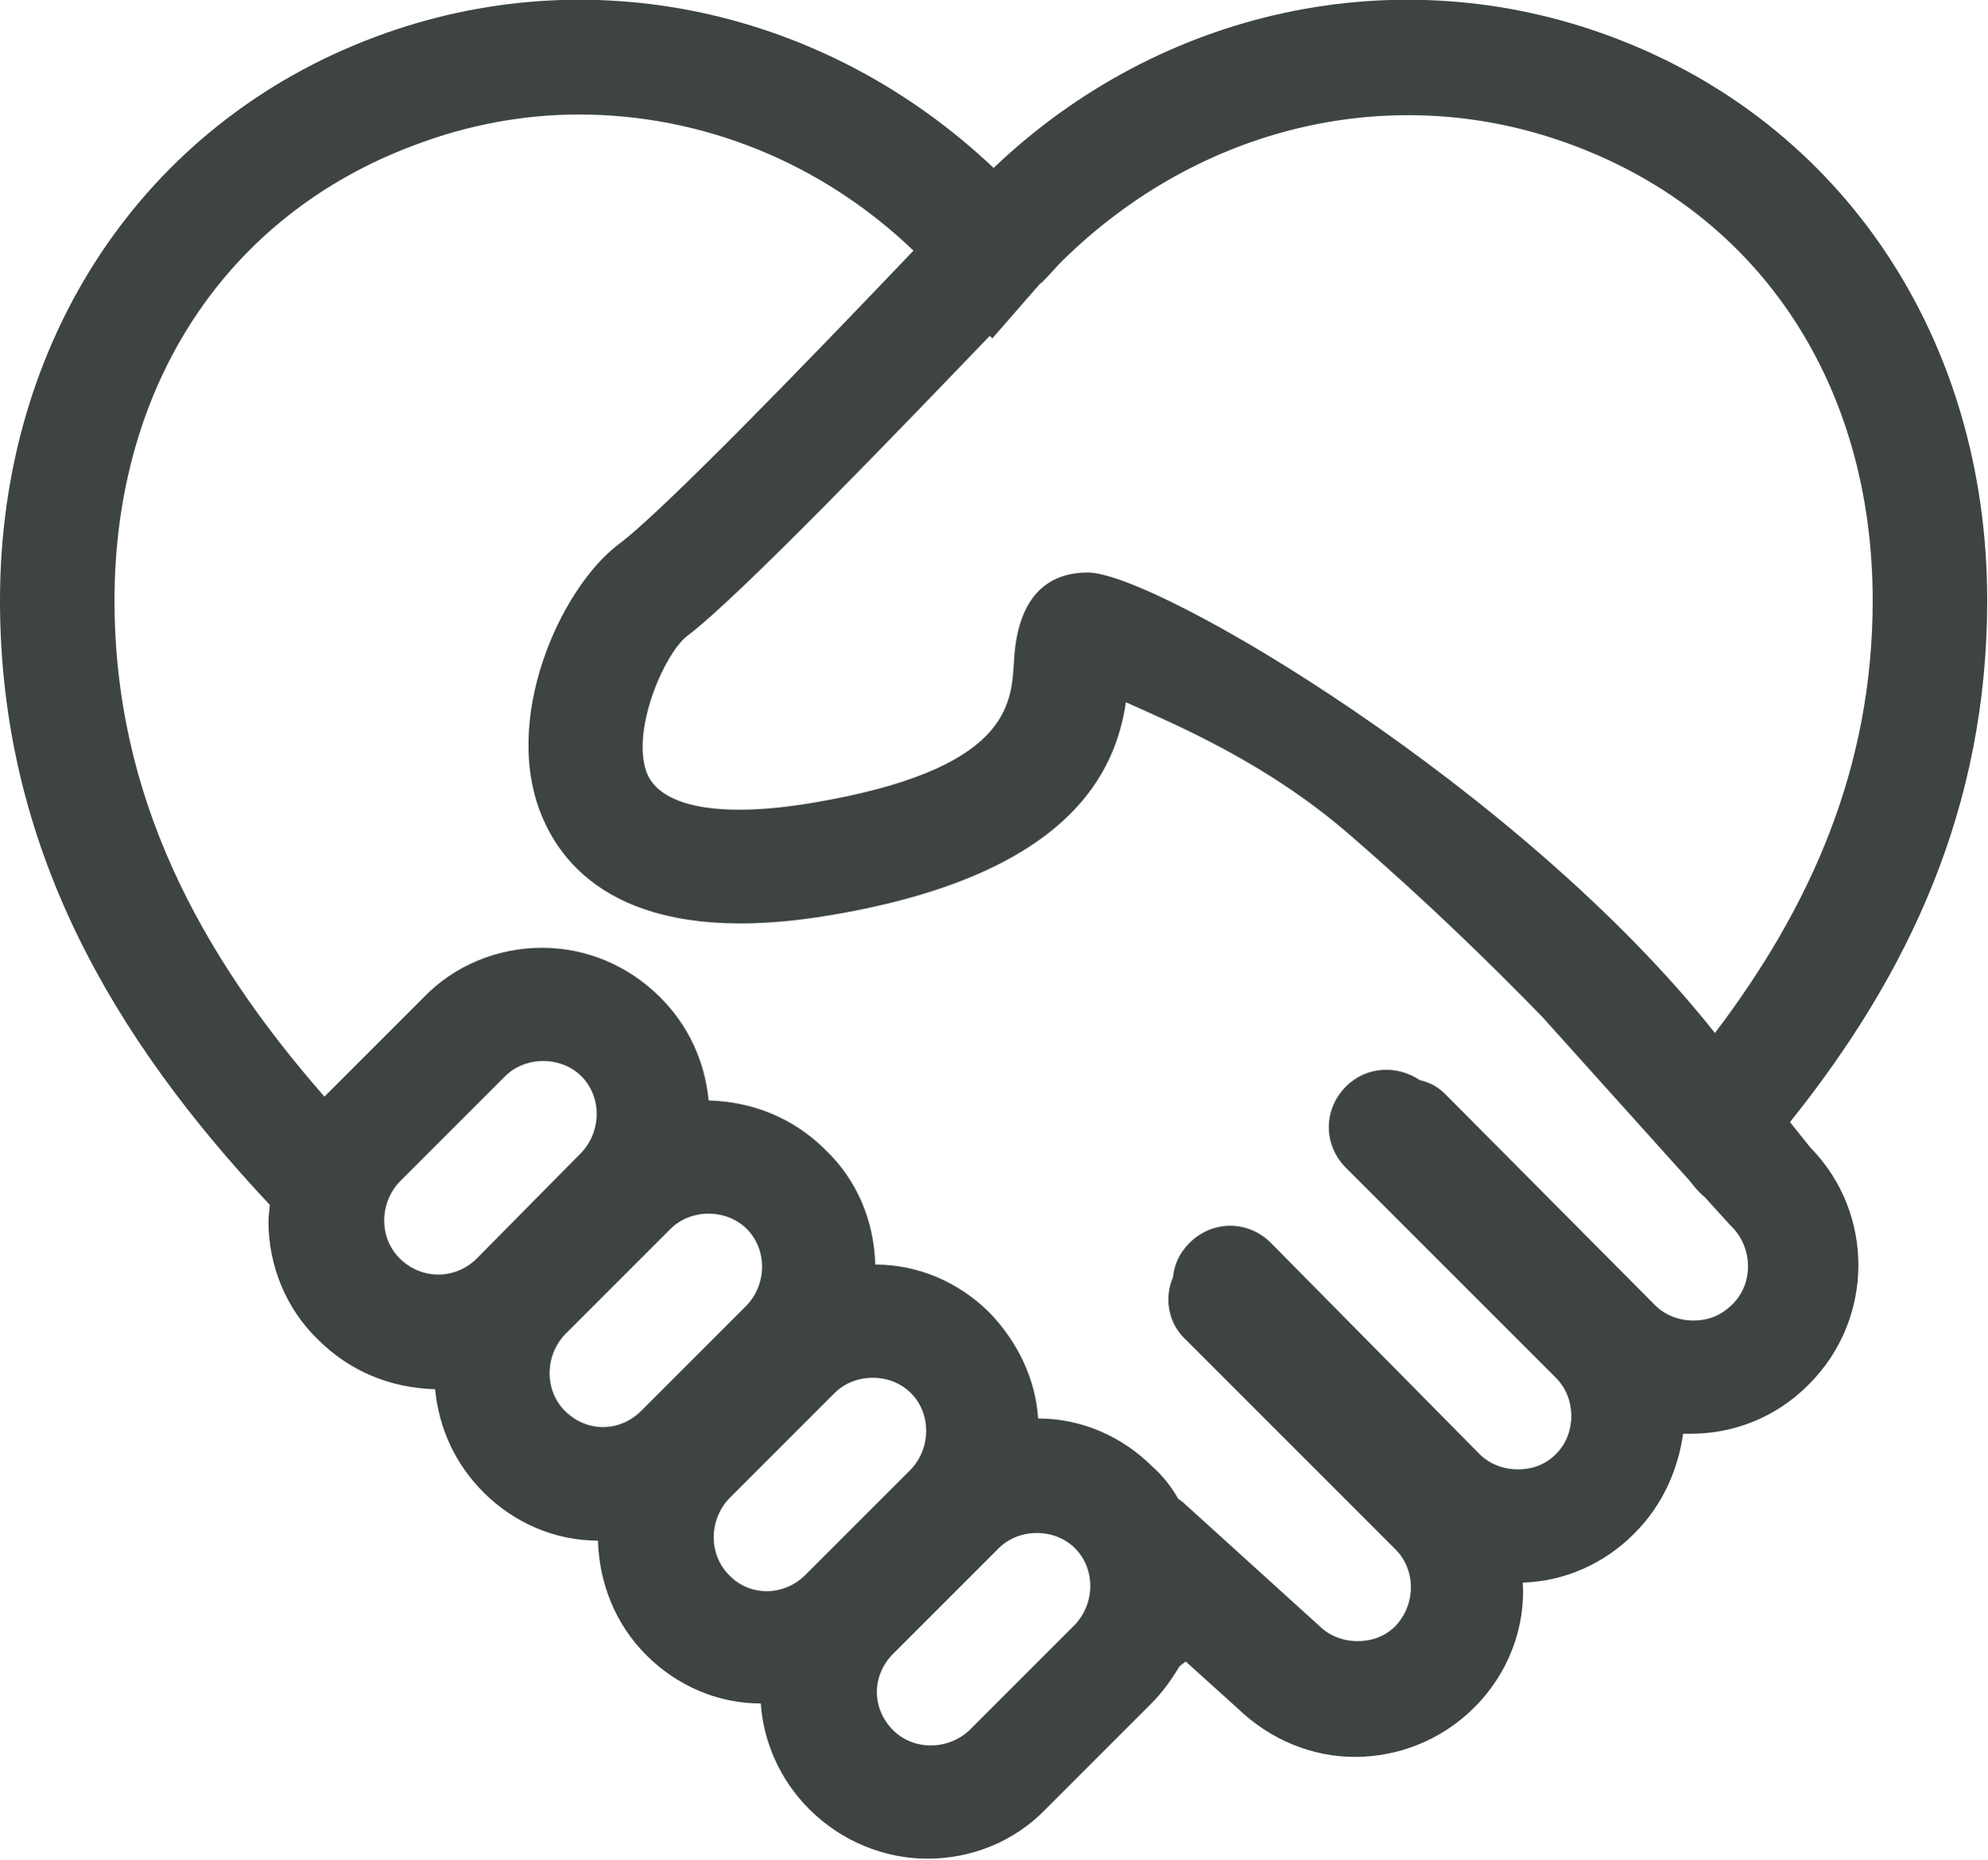
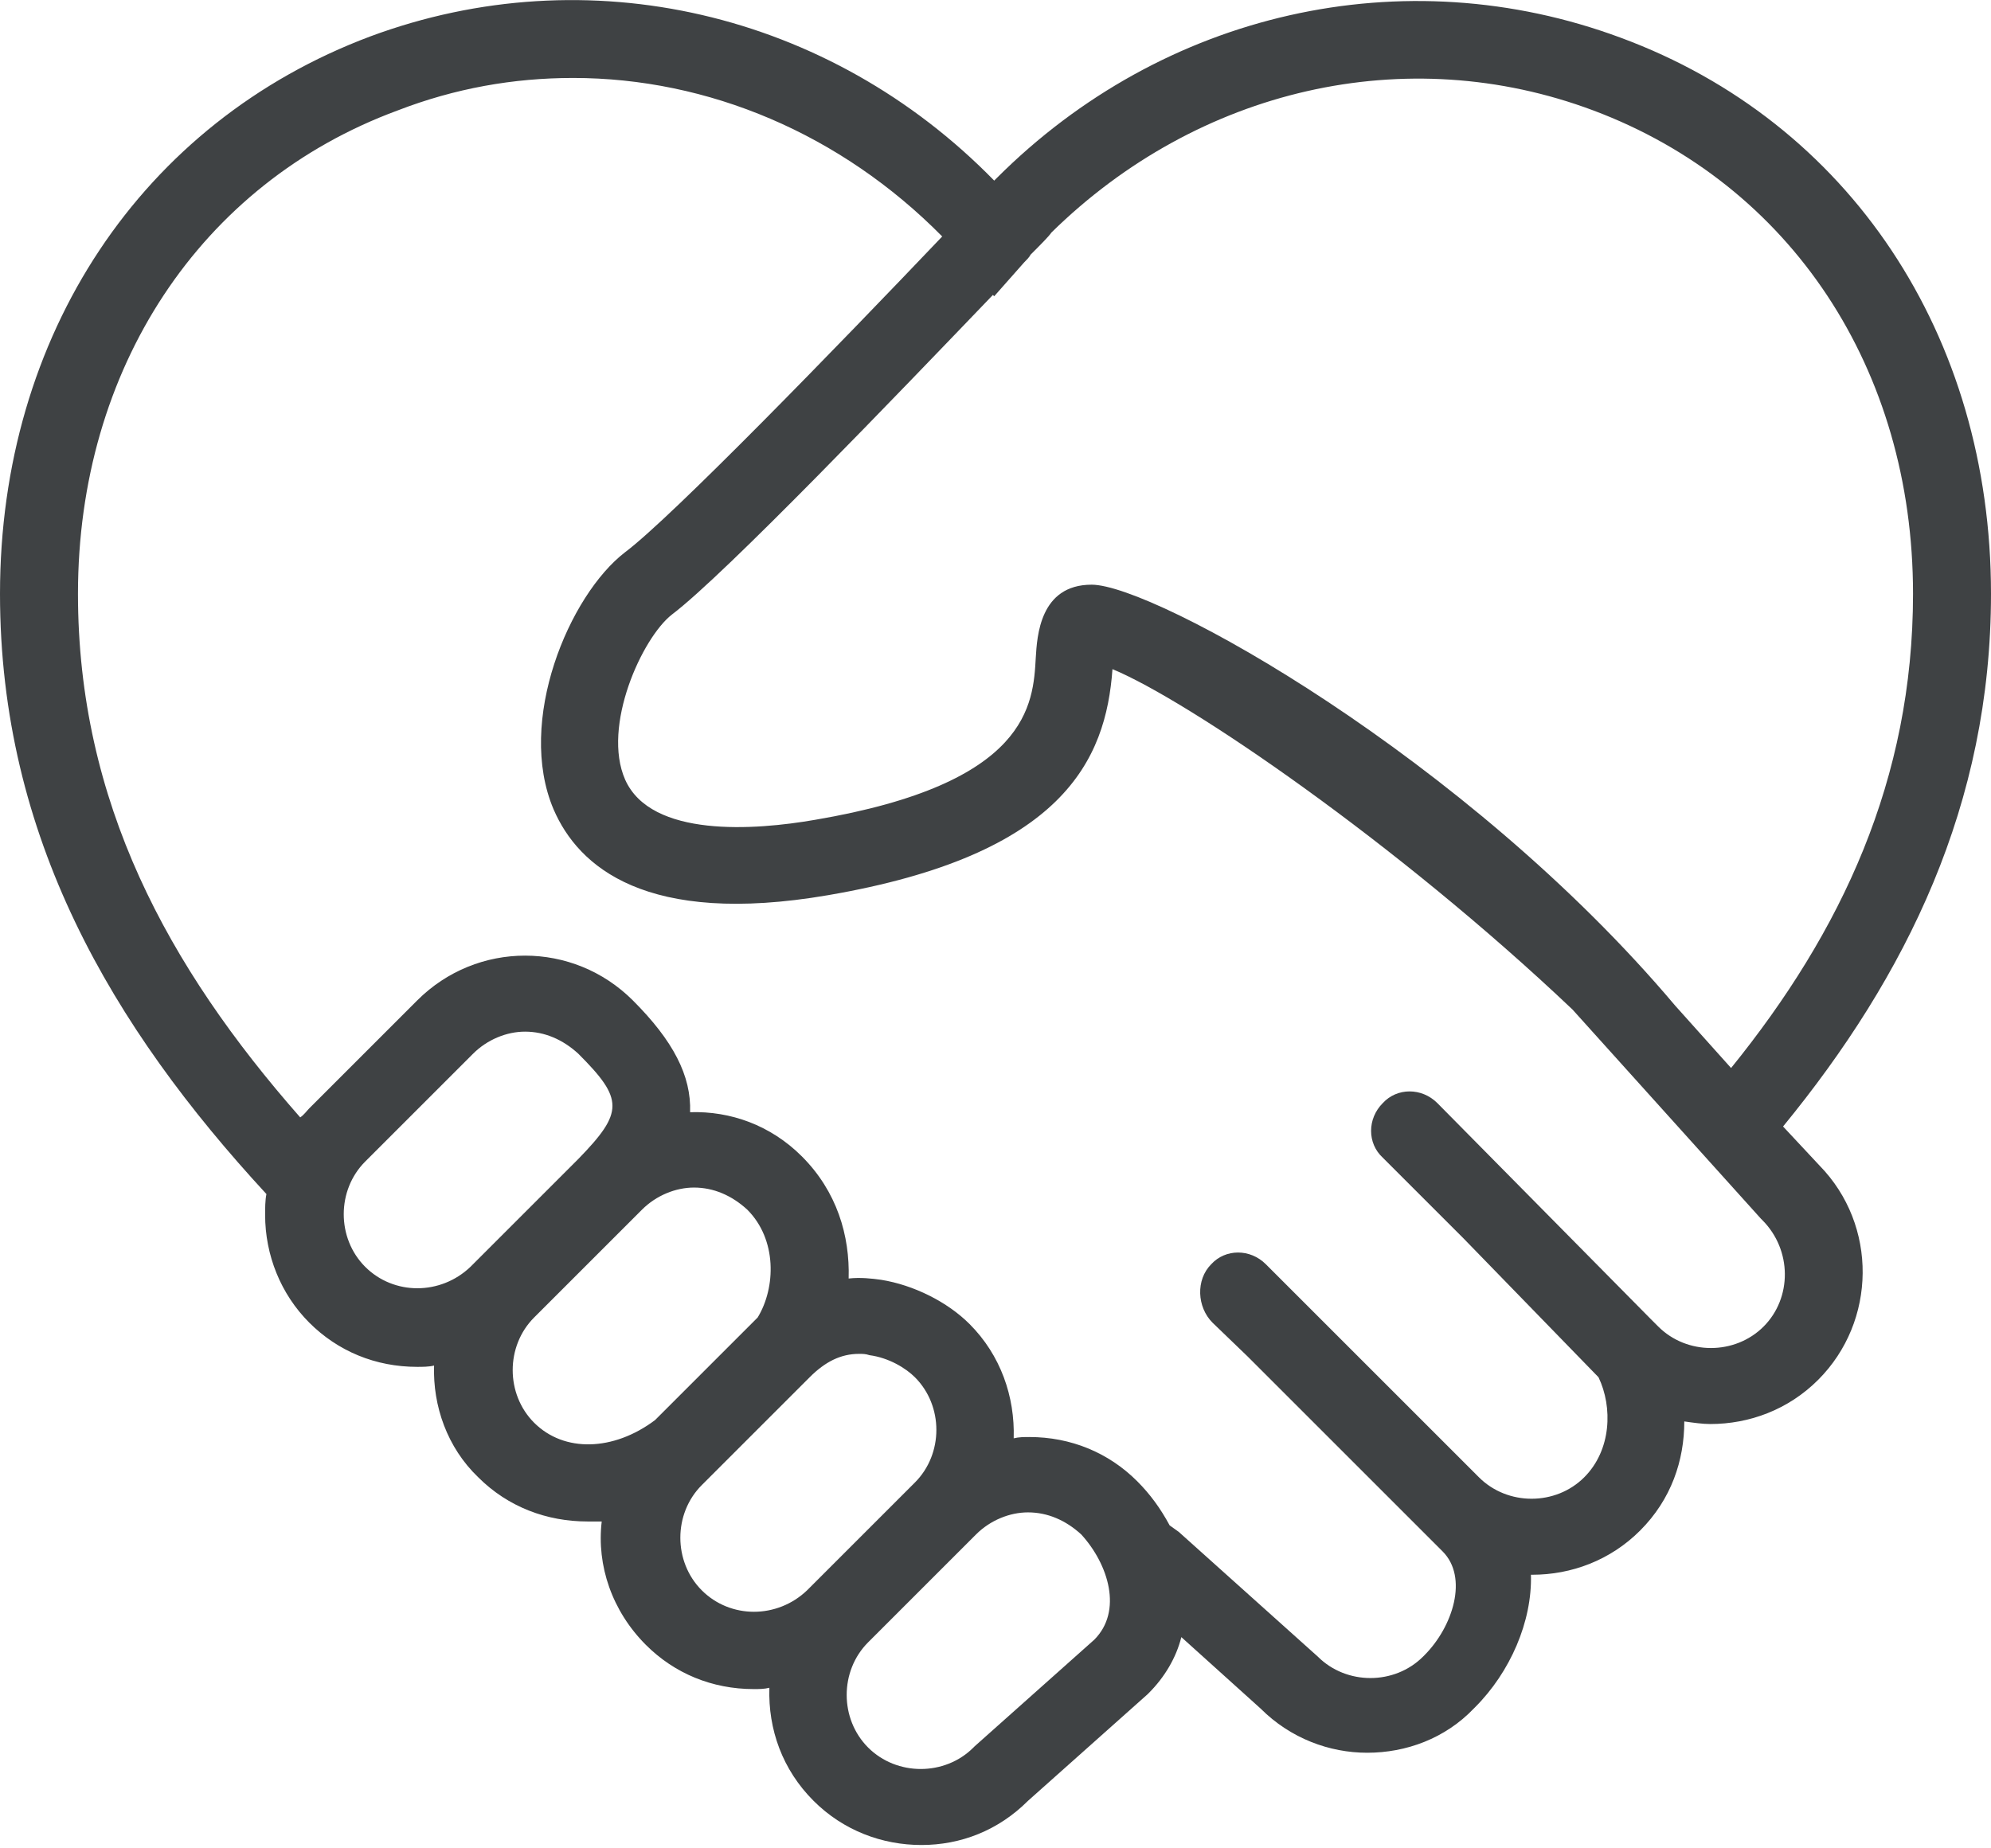
- <svg xmlns="http://www.w3.org/2000/svg" width="156.2" height="146.2" viewBox="0 0 156.2 146.2">
-   <style type="text/css">.st0{fill:#3E4344;}</style>
-   <path class="st0" d="M140.7 88.2c9.3-11.6 15.5-24.7 15.5-41 0-20.5-11.3-37.5-29.5-44.3-16.8-6.3-35.5-2.2-48.6 10.3-13.2-12.5-31.8-16.6-48.6-10.3-18.2 6.8-29.5 23.8-29.5 44.3 0 19.4 8.9 34.4 21.2 47.5 0 .4-.1.8-.1 1.3 0 3.5 1.4 6.9 3.9 9.3 2.5 2.5 5.7 3.8 9.2 3.9.3 3.1 1.6 5.9 3.8 8.1 2.4 2.4 5.6 3.8 9 3.8.1 3.4 1.4 6.6 3.8 9 2.4 2.4 5.6 3.8 9 3.8.2 3 1.5 6 3.8 8.3 2.6 2.6 6 3.9 9.3 3.9 3.4 0 6.8-1.3 9.3-3.9l8.3-8.3c.9-.9 1.6-1.9 2.2-2.9.2-.2.4-.3.5-.4l4.1 3.7c2.6 2.5 5.9 3.8 9.2 3.8 3.4 0 6.8-1.3 9.4-3.9 2.7-2.7 4-6.3 3.8-9.8 3.3-.1 6.4-1.5 8.7-3.8l.1-.1c2.2-2.2 3.4-5 3.8-7.8h.6c3.4 0 6.7-1.3 9.2-3.8l.1-.1c5.1-5.1 5.2-13.4.1-18.6l-1.6-2zm-17.1-76.8c14.8 5.5 23.6 18.9 23.6 35.8 0 13.2-4.9 24.1-12.4 34-15.2-19.2-43.9-36.2-49.3-36.2-2.5 0-5.5 1.2-5.8 7-.2 3.4-.4 8.5-15.8 11.1-7.1 1.2-11.8.4-13-2.2-1.4-3.3 1.3-9.5 3.1-10.9 4-3 16.3-15.8 23.8-23.6l.2.2 3.4-3.9c.2-.2.3-.4.5-.5.7-.7 1.2-1.3 1.5-1.6 10.9-10.8 26.3-14.4 40.2-9.2zm-92.2 87.5c-1.6-1.6-1.6-4.3 0-6l8.3-8.3c.8-.8 1.9-1.2 3-1.2s2.2.4 3 1.2c1.6 1.6 1.6 4.3 0 6l-8.3 8.4c-1.7 1.6-4.3 1.6-6-.1zm13 12c-1.6-1.6-1.6-4.3 0-6l8.3-8.3c.8-.8 1.9-1.2 3-1.2s2.2.4 3 1.2c1.6 1.6 1.6 4.3 0 6l-8.3 8.3c-1.7 1.7-4.3 1.7-6 0zm12.9 12.9c-1.6-1.6-1.6-4.3 0-6l8.3-8.3c.8-.8 1.9-1.2 3-1.2s2.2.4 3 1.2c1.6 1.6 1.6 4.3 0 6l-8.3 8.3c-1.7 1.7-4.4 1.7-6 0zm12.9 12.2l-3.2 3.2 3.2-3.2c-1.7-1.7-1.7-4.3 0-6l8.3-8.3c.8-.8 1.9-1.2 3-1.2s2.2.4 3 1.2c1.6 1.6 1.6 4.3 0 6l-8.3 8.3c-1.7 1.6-4.4 1.6-6 0zm66-33.5c-.9.9-1.9 1.3-3.1 1.3-1.1 0-2.2-.4-3-1.2l-16.5-16.6c-.6-.6-1.2-.9-2-1.1-1.8-1.2-4.2-1.1-5.8.5-1.8 1.8-1.8 4.6 0 6.4l16.5 16.5c1.6 1.6 1.6 4.3.1 5.9l-.1.1c-.8.8-1.8 1.2-3 1.2-1.1 0-2.2-.4-3-1.2l-16.4-16.6c-1.8-1.8-4.6-1.8-6.4 0-.8.8-1.2 1.7-1.3 2.7-.7 1.6-.4 3.6 1 4.9l16.5 16.5c1.6 1.6 1.6 4.3 0 6-.8.8-1.8 1.2-3 1.2-1.1 0-2.2-.4-3-1.2l-10.7-9.7-.4-.3c-.5-.9-1.2-1.8-2-2.5-2.4-2.4-5.6-3.8-9-3.8-.2-3.1-1.6-6-3.8-8.3-2.4-2.4-5.6-3.8-9-3.8-.1-3.4-1.4-6.6-3.9-9-2.5-2.5-5.7-3.8-9.2-3.9-.3-3.1-1.6-5.9-3.8-8.1-2.5-2.5-5.8-3.9-9.3-3.9-3.5 0-6.9 1.4-9.3 3.9l-7.8 7.8c-9.8-11.2-16.5-23.6-16.5-39 0-16.9 8.8-30.3 23.6-35.8 4.2-1.6 8.6-2.4 12.9-2.4 9.6 0 19 3.7 26.3 10.7-8 8.4-19.8 20.6-23.2 23.1-4.6 3.5-9.3 13.9-5.9 21.6 2.1 4.8 7.8 10.1 22.8 7.5 18.7-3.2 22.2-11.3 23-16.7 4 1.8 11.2 4.8 17.8 10.6 6 5.2 10.8 9.9 14.9 14.1l11.6 12.9c.4.5.7.9 1.2 1.3l2 2.2.2.2c1.6 1.7 1.6 4.4 0 6z" />
+ <svg xmlns="http://www.w3.org/2000/svg" width="153.2" height="142.2" viewBox="0 0 153.2 142.2">
+   <style type="text/css">.st0{fill:#3F4244;}</style>
+   <path class="st0" d="M137.2 86.7c9.5-11.6 16-24.8 16-41 0-19.9-10.9-36.3-28.5-42.8-16.7-6.2-35.2-2-48 10.8l-.1.1-.1.1c-12.7-13-31.3-17.3-48-11.1-17.6 6.6-28.5 23-28.5 42.9 0 18.7 8.6 33.3 20.5 46.2-.1.5-.1 1.1-.1 1.6 0 3.1 1.2 6.1 3.4 8.3 2.2 2.2 5.1 3.4 8.3 3.4.4 0 .9 0 1.3-.1-.1 3.1 1 6.3 3.4 8.6 2.3 2.3 5.3 3.4 8.4 3.4h1.1c-.4 3.4.8 6.9 3.4 9.5 2.2 2.2 5.1 3.4 8.3 3.4.4 0 .8 0 1.2-.1-.1 3.2 1 6.3 3.4 8.7 2.3 2.3 5.3 3.4 8.3 3.4 3 0 5.9-1.1 8.2-3.4l9.2-8.2.1-.1c1.2-1.2 2.1-2.7 2.5-4.3l6.1 5.5c2.3 2.3 5.3 3.4 8.2 3.4 3 0 6-1.1 8.2-3.4l.1-.1c2.7-2.7 4.4-6.6 4.3-10.2h.1c3 0 6-1.1 8.3-3.4 2.4-2.4 3.4-5.4 3.4-8.4.7.1 1.4.2 2 .2 3 0 6-1.1 8.3-3.4 4.5-4.5 4.6-11.9.1-16.5l-2.8-3zm-14.6-78.2c15.2 5.7 24.6 19.9 24.6 37.2 0 14.3-5.5 26-14 36.5l-4.3-4.8c-16.1-19.1-40.1-32.4-44.9-32.4-4 0-4.2 4-4.3 5.6-.2 3.6-.5 9.7-17 12.5-4.6.8-12.6 1.4-14.6-3.1-1.8-4.1 1.3-10.9 3.6-12.7 4.1-3.1 17.5-17.1 24.7-24.6l.1.1 2.3-2.6c.2-.2.4-.4.5-.6.8-.8 1.4-1.4 1.6-1.7 11.3-11.1 27.3-14.8 41.7-9.4zm-94.5 89c-2.2-2.2-2.2-5.9 0-8.1l8.3-8.3c1.1-1.1 2.6-1.7 4-1.7 1.5 0 2.9.6 4.1 1.7 3.5 3.5 3.5 4.5 0 8.1l-8.3 8.3c-2.3 2.2-5.9 2.2-8.1 0zm13 12c-2.2-2.2-2.2-5.9 0-8.1l8.3-8.3c1.1-1.1 2.6-1.7 4-1.7 1.5 0 2.9.6 4.1 1.7 2.3 2.3 2.2 6 .8 8.3l-7.9 7.9c-3.2 2.4-7 2.5-9.3.2zm12.9 12.9c-2.2-2.2-2.2-5.9 0-8.1l8.3-8.3c1.2-1.2 2.4-1.8 3.8-1.8.3 0 .5 0 .8.1 1.5.2 2.8 1 3.5 1.7 2.2 2.2 2.2 5.9 0 8.1l-8.3 8.3c-2.3 2.2-5.9 2.2-8.1 0zm30.2 3.8l-9.2 8.2-.1.1c-2.2 2.2-5.9 2.2-8.1 0-2.2-2.2-2.2-5.9 0-8.1l8.3-8.3c1.1-1.1 2.6-1.7 4-1.7 1.5 0 2.9.6 4.1 1.7 2.1 2.3 3.2 5.9 1 8.1zm51.5-24.1c-2.2 2.2-5.9 2.2-8.1 0l-.5-.5-.1-.1-16.4-16.6c-1.2-1.2-3.1-1.2-4.2 0-1.2 1.2-1.2 3.1 0 4.2l6.2 6.2 10.4 10.7c1.1 2.3 1 5.6-1.1 7.7-2.2 2.2-5.9 2.2-8.1 0l-16.4-16.4c-1.2-1.2-3.1-1.2-4.2 0-1.2 1.2-1.1 3.3.1 4.5l2.7 2.6 15 15c2 2 .8 5.8-1.4 8l-.1.1c-2.2 2.2-5.9 2.2-8.1 0l-10.7-9.6-.7-.5c-.7-1.3-1.5-2.4-2.5-3.4-2.2-2.2-5.1-3.4-8.3-3.4-.4 0-.8 0-1.2.1.1-3.2-1-6.4-3.4-8.8-1.7-1.7-4.3-3-6.8-3.4-.7-.1-1.6-.2-2.5-.1.1-3.3-.9-6.7-3.6-9.4-2.4-2.4-5.5-3.5-8.6-3.4.1-2.8-1.3-5.5-4.4-8.6-4.6-4.6-12-4.6-16.6 0l-8.3 8.3c-.2.2-.4.5-.7.7-10.2-11.6-17.1-24.3-17.1-40.3 0-17.3 9.4-31.6 24.6-37.2 4.4-1.7 8.9-2.5 13.5-2.5 10.4 0 20.6 4.3 28.4 12.2-8 8.4-20.8 21.6-24.4 24.3-4.3 3.3-8.4 13-5.5 19.8 1.9 4.4 7.1 9 21.1 6.6 18.1-3.1 21.4-10.4 21.9-17.4 5.8 2.4 21.8 13.3 35.4 26.2l14.5 16.1.1.1c2.3 2.3 2.3 6 .1 8.2z" />
</svg>
